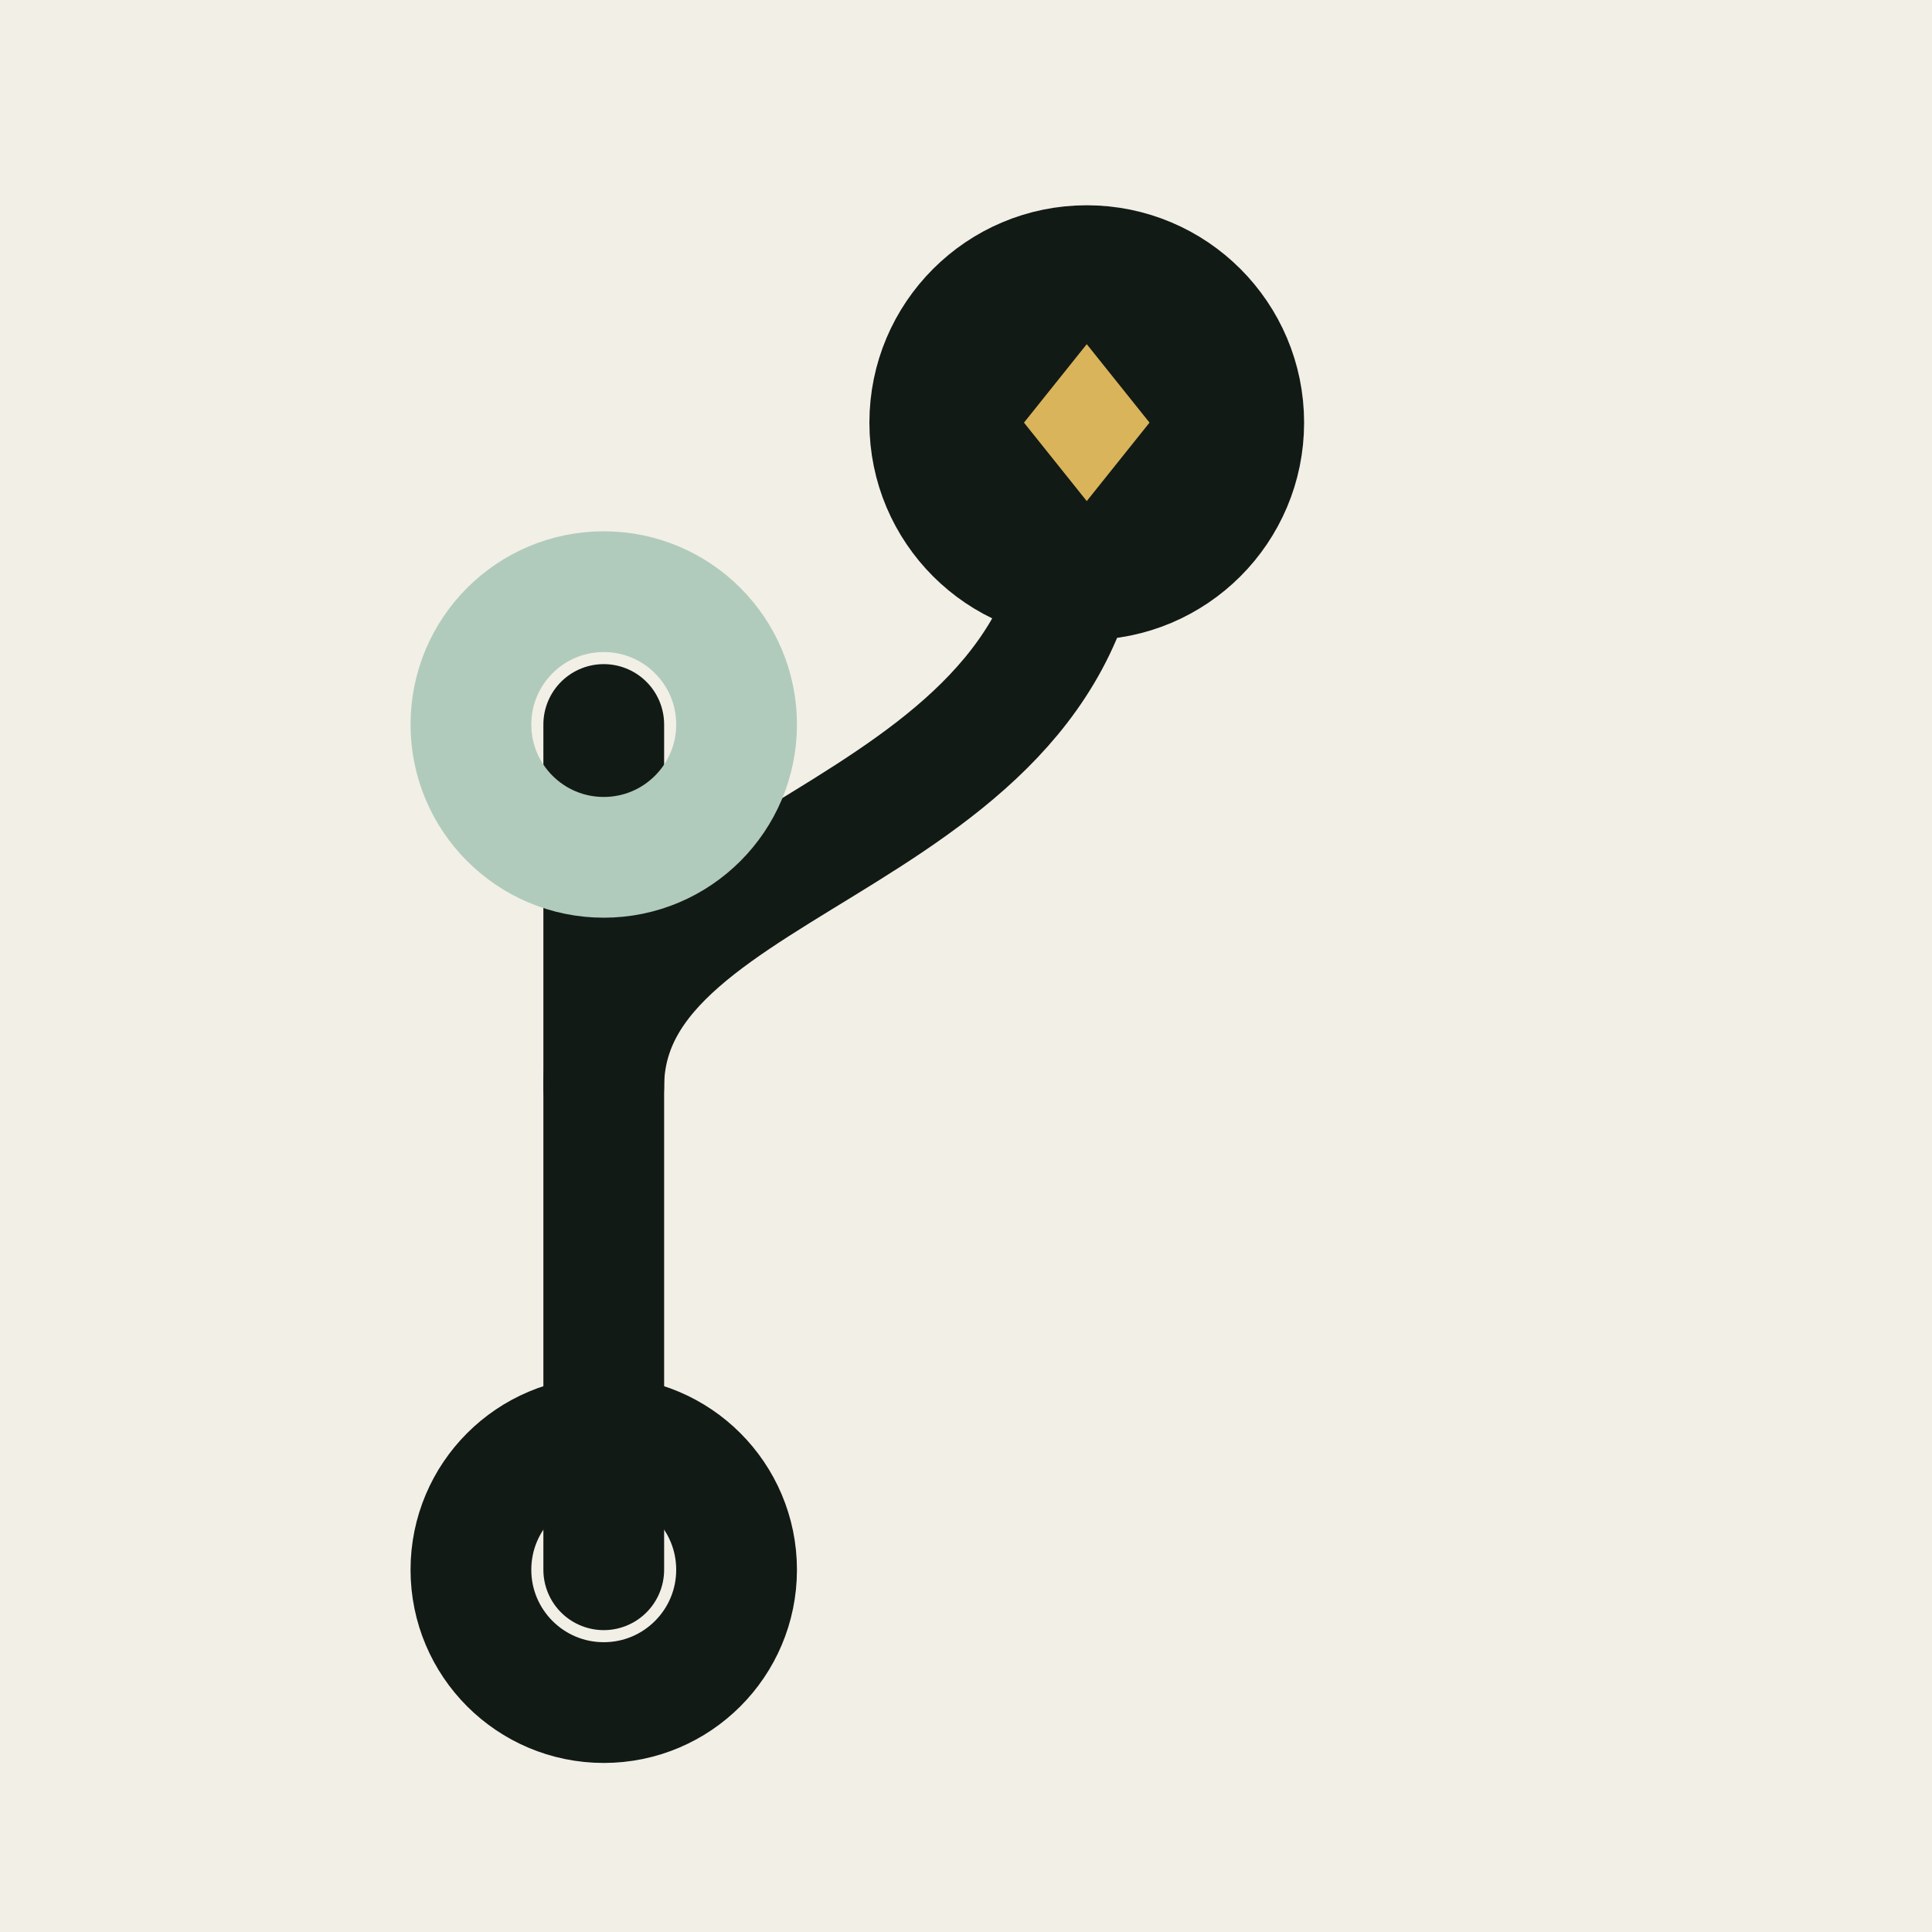
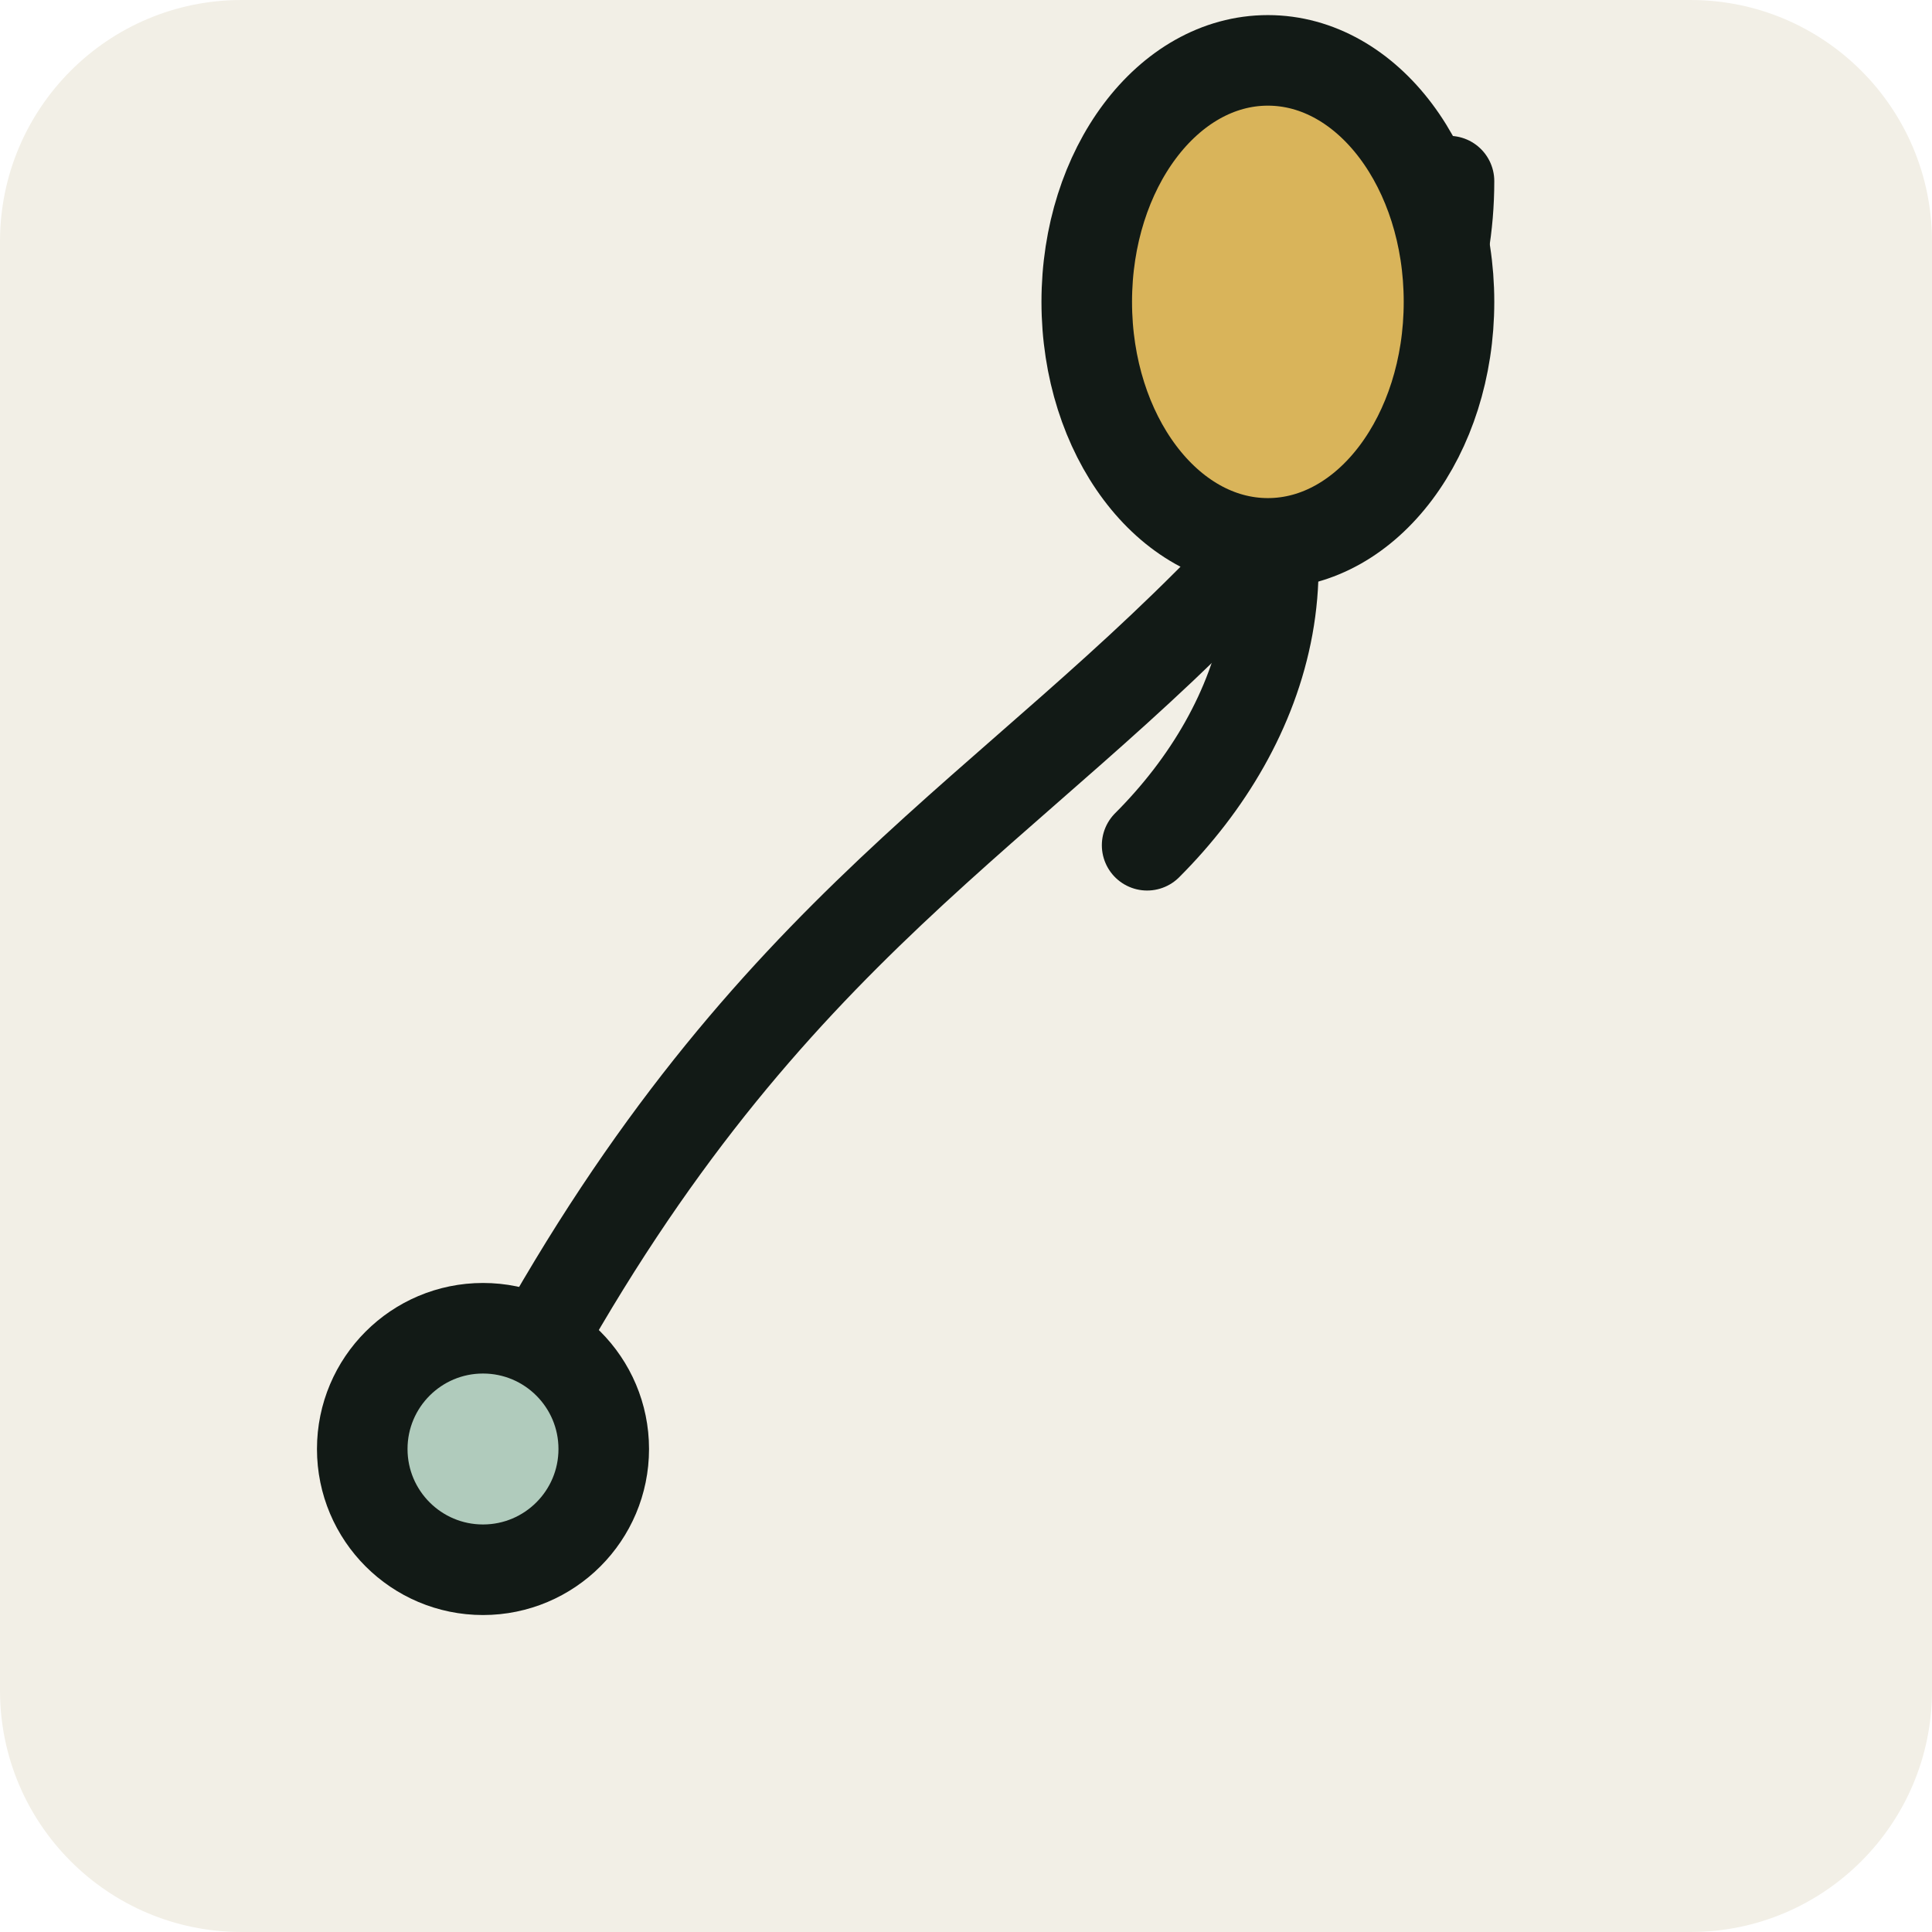
- <svg xmlns="http://www.w3.org/2000/svg" viewBox="0 0 32 32" width="32" height="32">
-   <rect width="32" height="32" fill="#F2EFE6" />
-   <path d="M10 26 V12" stroke="#121A16" stroke-width="2" fill="none" stroke-linecap="round" />
-   <path d="M10 18 C10 14 18 14 18 8" stroke="#121A16" stroke-width="2" fill="none" stroke-linecap="round" />
-   <circle cx="10" cy="26" r="2.2" fill="none" stroke="#121A16" stroke-width="2" />
-   <circle cx="10" cy="12" r="2.2" fill="none" stroke="#B0CBBC" stroke-width="2" />
-   <circle cx="18" cy="7" r="2.6" fill="#D9B45A" stroke="#121A16" stroke-width="2" />
-   <path d="M18 4.5 L20 7 L18 9.5 L16 7 Z" fill="none" stroke="#121A16" stroke-width="1.5" stroke-linejoin="round" />
+ <svg xmlns="http://www.w3.org/2000/svg" width="32" height="32" viewBox="0 0 32 32">
+   <rect width="32" height="32" fill="#F2EFE6" rx="4" />
+   <path d="M8 24c4-8 8-10 12-14 2-2 4-4 4-7" fill="none" stroke="#121A16" stroke-width="1.5" stroke-linecap="round" />
+   <path d="M20 6c2 3 1 6-1 8" fill="none" stroke="#121A16" stroke-width="1.5" stroke-linecap="round" />
+   <ellipse cx="21" cy="5" rx="3" ry="4" fill="#D9B45A" stroke="#121A16" stroke-width="1.5" />
+   <circle cx="8" cy="24" r="2" fill="#B0CBBC" stroke="#121A16" stroke-width="1.5" />
</svg>
